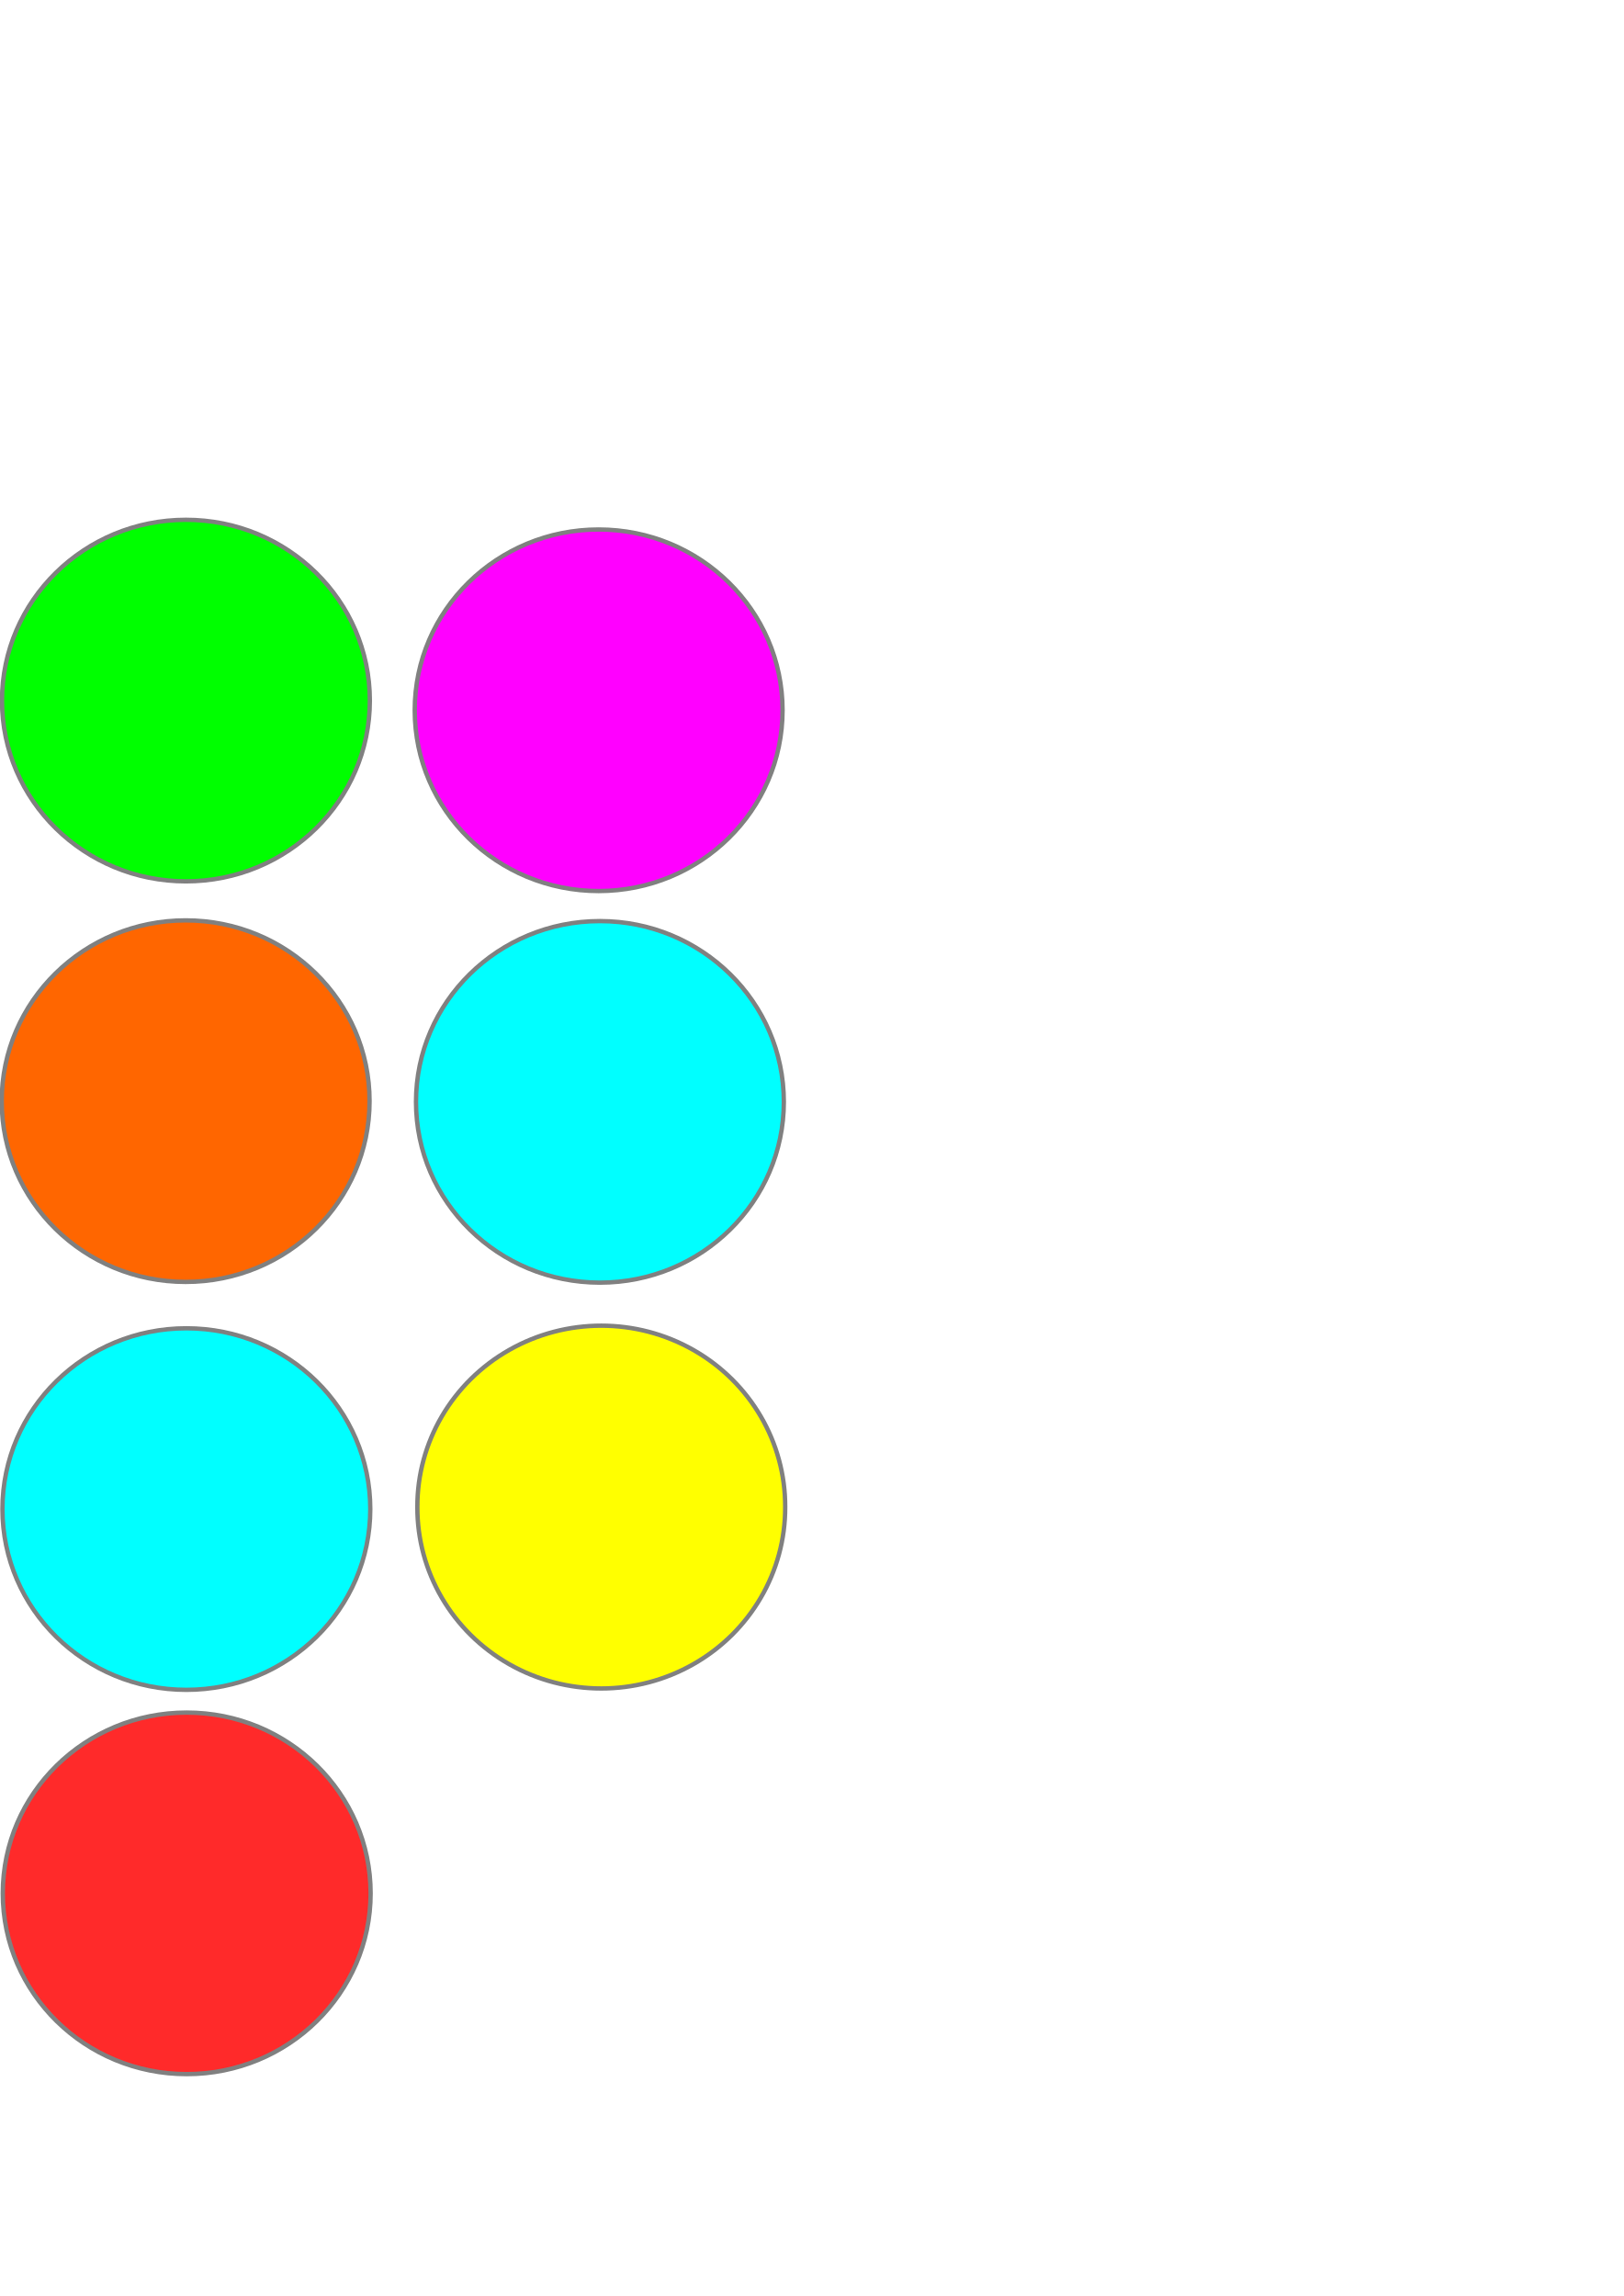
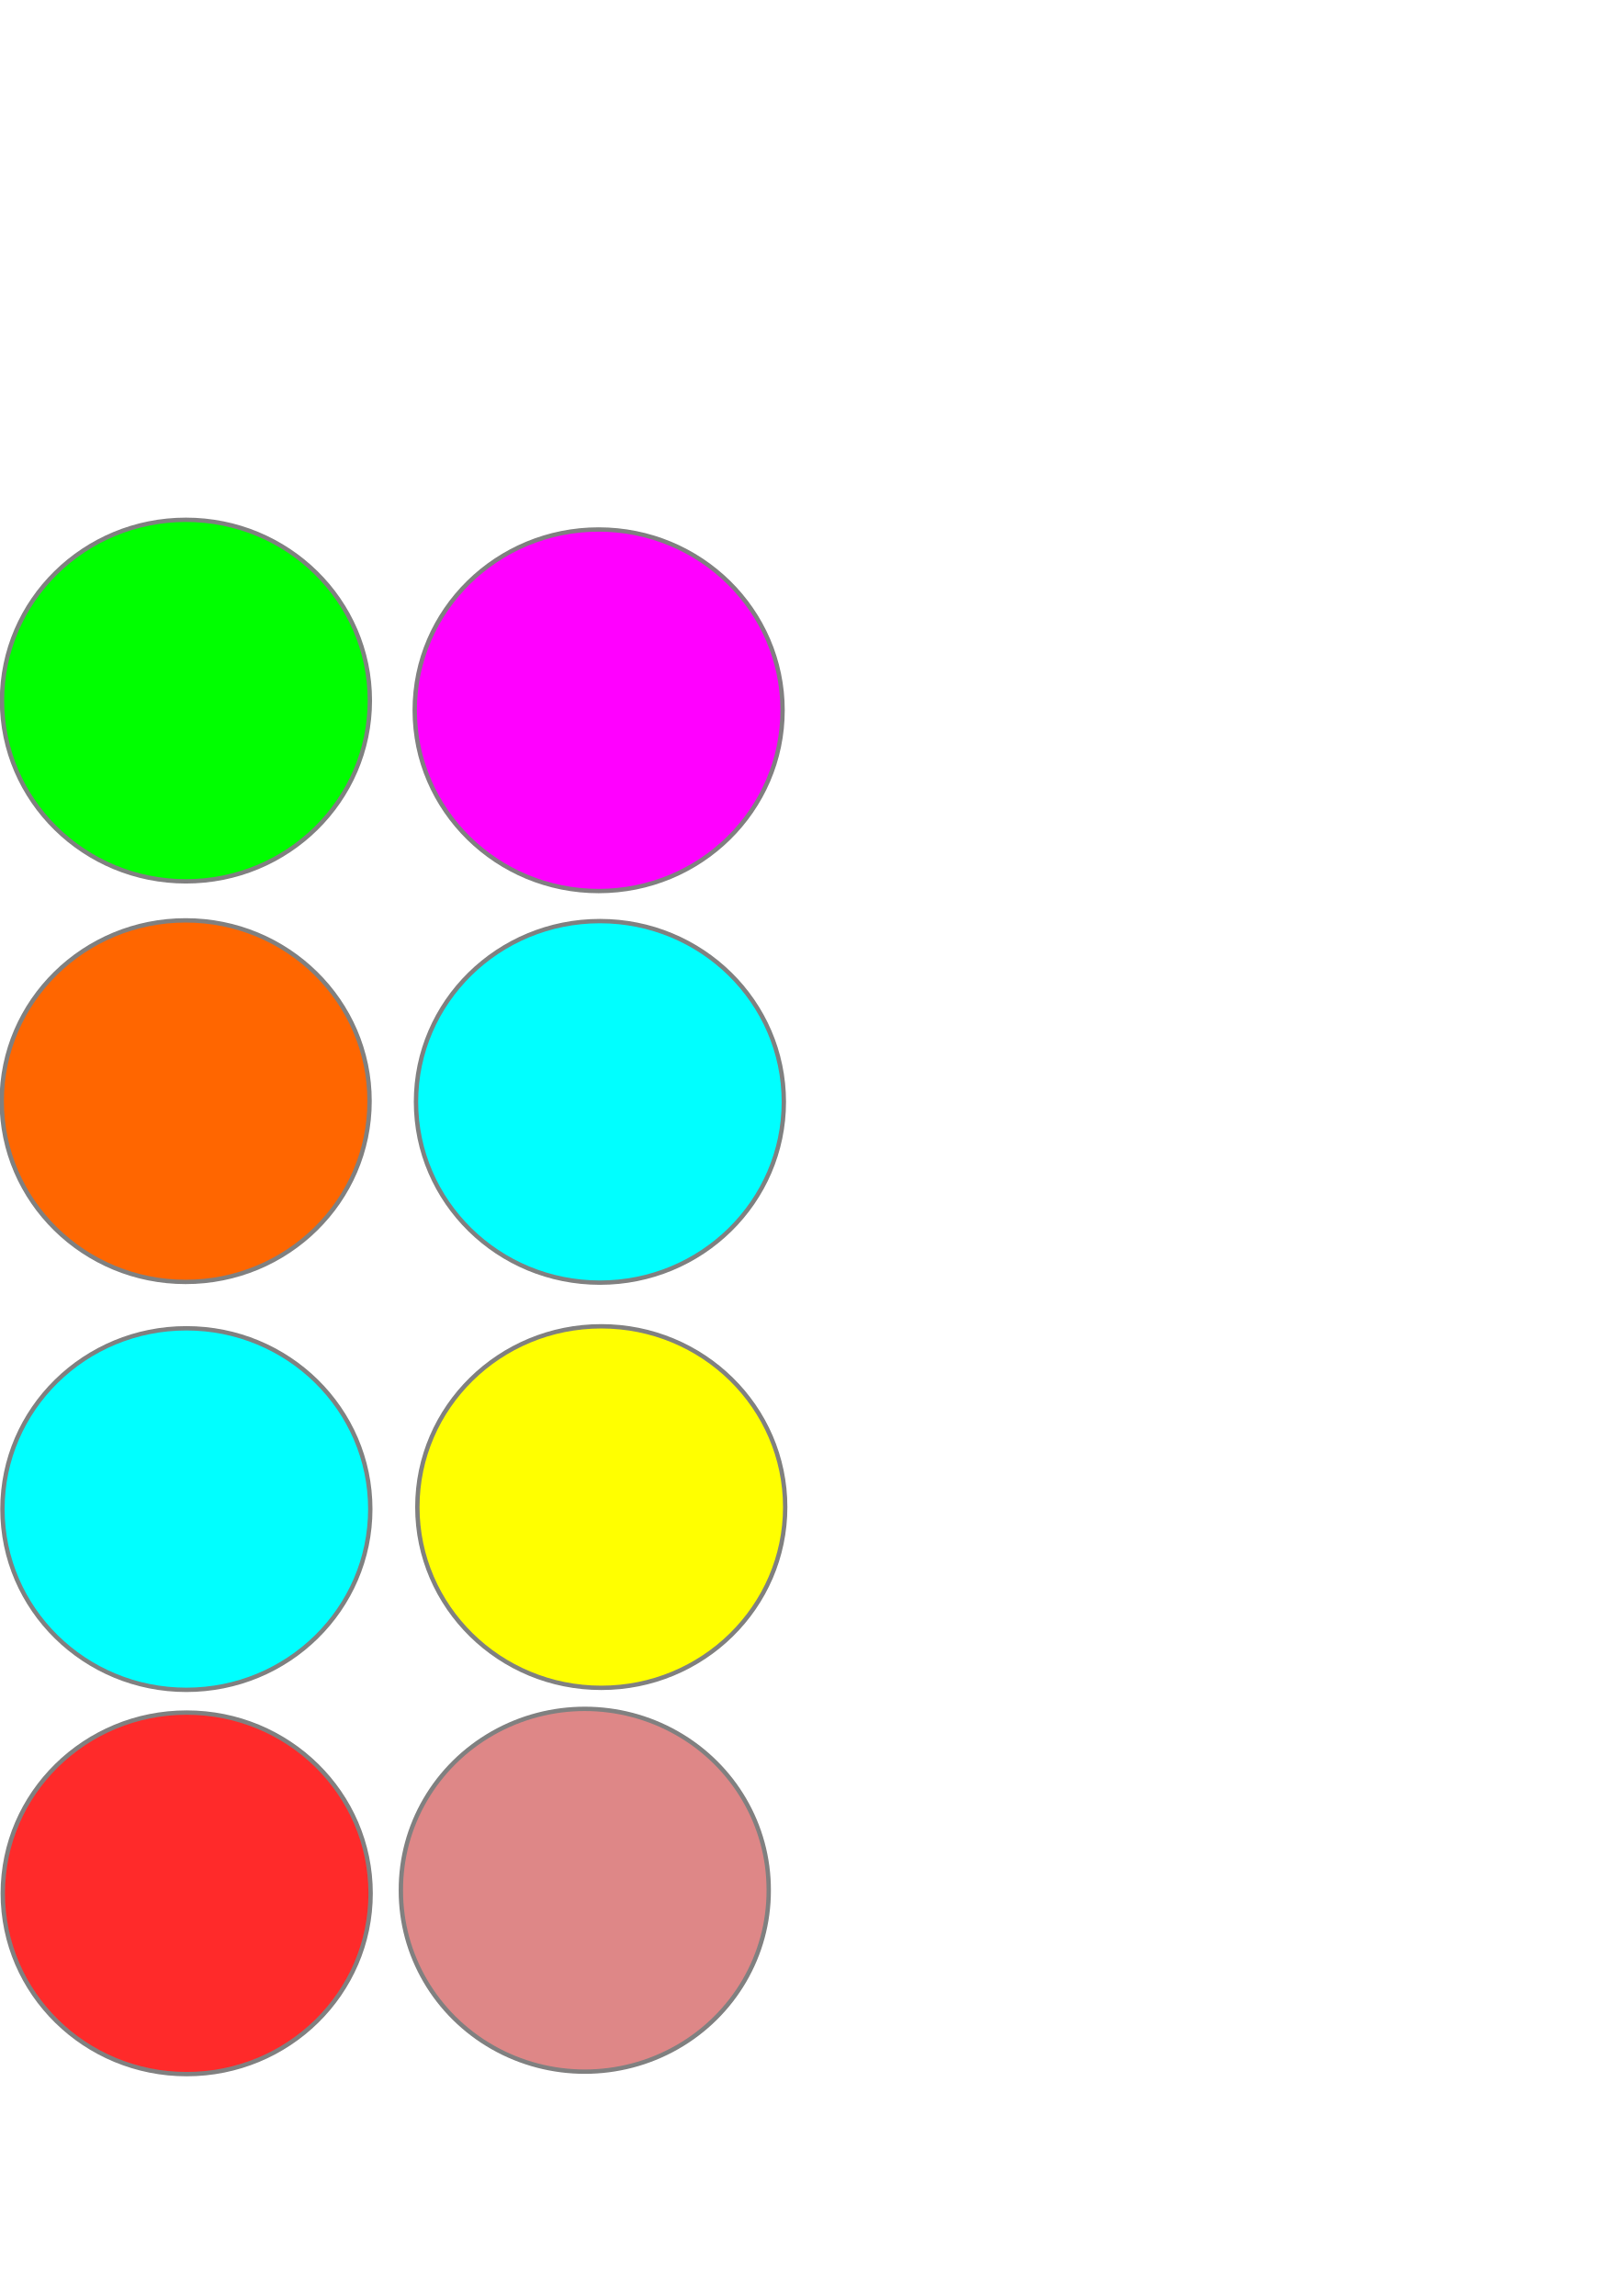
<svg xmlns="http://www.w3.org/2000/svg" width="744.094" height="1052.362" id="svg2" version="1.1">
  <defs id="defs4" />
  <g id="layer1">
    <g id="g3763" transform="translate(-90.50967,-16.97056)">
      <path d="m 260,338.076 c 0,45.761 -37.736,82.857 -84.286,82.857 -46.55,0 -84.286,-37.096 -84.286,-82.857 0,-45.761 37.736,-82.857 84.286,-82.857 46.55,0 84.286,37.096 84.286,82.857 z" id="path2985" style="fill:#00ff00;fill-opacity:1;stroke:#808080;stroke-width:2;stroke-linejoin:round;stroke-miterlimit:4;stroke-opacity:1;stroke-dasharray:none" />
      <flowRoot transform="translate(-14.82053,-50.72146)" style="font-size:144px;font-style:normal;font-variant:normal;font-weight:normal;font-stretch:normal;line-height:125%;letter-spacing:0px;word-spacing:0px;fill:#000000;fill-opacity:1;stroke:none;font-family:Impact;-inkscape-font-specification:Sans" id="flowRoot2987" xml:space="preserve">
        <flowRegion id="flowRegion2989">
          <rect style="font-size:144px" y="298.076" x="131.429" height="274.286" width="262.857" id="rect2991" />
        </flowRegion>
        <flowPara id="flowPara2993" style="font-style:normal;font-variant:normal;font-weight:bold;font-stretch:normal;font-family:KacstDecorative;-inkscape-font-specification:KacstDecorative Bold">C</flowPara>
      </flowRoot>
    </g>
    <g transform="translate(98.62529,-12.528)" id="g3763-2">
      <path d="m 260,338.076 c 0,45.761 -37.736,82.857 -84.286,82.857 -46.55,0 -84.286,-37.096 -84.286,-82.857 0,-45.761 37.736,-82.857 84.286,-82.857 46.55,0 84.286,37.096 84.286,82.857 z" id="path2985-2" style="fill:#ff00ff;fill-opacity:1;stroke:#808080;stroke-width:2;stroke-linejoin:round;stroke-miterlimit:4;stroke-opacity:1;stroke-dasharray:none" />
      <flowRoot transform="translate(17.70029,-53.92857)" style="font-size:144px;font-style:normal;font-variant:normal;font-weight:normal;font-stretch:normal;line-height:125%;letter-spacing:0px;word-spacing:0px;fill:#000000;fill-opacity:1;stroke:none;font-family:Impact;-inkscape-font-specification:Sans" id="flowRoot2987-5" xml:space="preserve">
        <flowRegion id="flowRegion2989-9">
          <rect style="font-size:144px" y="298.076" x="131.429" height="274.286" width="262.857" id="rect2991-6" />
        </flowRegion>
        <flowPara id="flowPara2993-2" style="font-style:normal;font-variant:normal;font-weight:bold;font-stretch:normal;font-family:KacstDecorative;-inkscape-font-specification:KacstDecorative Bold">I</flowPara>
      </flowRoot>
    </g>
    <g transform="translate(-90.63816,166.6289)" id="g3763-29">
      <path d="m 260,338.076 c 0,45.761 -37.736,82.857 -84.286,82.857 -46.55,0 -84.286,-37.096 -84.286,-82.857 0,-45.761 37.736,-82.857 84.286,-82.857 46.55,0 84.286,37.096 84.286,82.857 z" id="path2985-6" style="fill:#ff6600;fill-opacity:1;stroke:#808080;stroke-width:2;stroke-linejoin:round;stroke-miterlimit:4;stroke-opacity:1;stroke-dasharray:none" />
      <flowRoot transform="translate(-2.820527,-50.39304)" style="font-size:144px;font-style:normal;font-variant:normal;font-weight:normal;font-stretch:normal;line-height:125%;letter-spacing:0px;word-spacing:0px;fill:#000000;fill-opacity:1;stroke:none;font-family:Impact;-inkscape-font-specification:Sans" id="flowRoot2987-57" xml:space="preserve">
        <flowRegion id="flowRegion2989-6">
          <rect style="font-size:144px" y="298.076" x="131.429" height="274.286" width="262.857" id="rect2991-4" />
        </flowRegion>
        <flowPara id="flowPara2993-3" style="font-style:normal;font-variant:normal;font-weight:bold;font-stretch:normal;font-family:KacstDecorative;-inkscape-font-specification:KacstDecorative Bold">E</flowPara>
      </flowRoot>
    </g>
    <g transform="translate(99.21108,166.9573)" id="g3763-9">
      <path d="m 260,338.076 c 0,45.761 -37.736,82.857 -84.286,82.857 -46.55,0 -84.286,-37.096 -84.286,-82.857 0,-45.761 37.736,-82.857 84.286,-82.857 46.55,0 84.286,37.096 84.286,82.857 z" id="path2985-69" style="fill:#00ffff;fill-opacity:1;stroke:#808080;stroke-width:2;stroke-linejoin:round;stroke-miterlimit:4;stroke-opacity:1;stroke-dasharray:none" />
      <flowRoot transform="translate(-29.64895,-64.34279)" style="font-size:144px;font-style:normal;font-variant:normal;font-weight:normal;font-stretch:normal;line-height:125%;letter-spacing:0px;word-spacing:0px;fill:#000000;fill-opacity:1;stroke:none;font-family:Impact;-inkscape-font-specification:Sans" id="flowRoot2987-8" xml:space="preserve">
        <flowRegion id="flowRegion2989-4">
          <rect style="font-size:144px" y="298.076" x="131.429" height="274.286" width="262.857" id="rect2991-43" />
        </flowRegion>
        <flowPara id="flowPara2993-6" style="font-style:normal;font-variant:normal;font-weight:bold;font-stretch:normal;font-family:KacstDecorative;-inkscape-font-specification:KacstDecorative Bold">m</flowPara>
      </flowRoot>
    </g>
    <g transform="translate(-90.30973,353.5994)" id="g3763-6">
      <path d="m 260,338.076 c 0,45.761 -37.736,82.857 -84.286,82.857 -46.55,0 -84.286,-37.096 -84.286,-82.857 0,-45.761 37.736,-82.857 84.286,-82.857 46.55,0 84.286,37.096 84.286,82.857 z" id="path2985-4" style="fill:#00ffff;fill-opacity:1;stroke:#808080;stroke-width:2;stroke-linejoin:round;stroke-miterlimit:4;stroke-opacity:1;stroke-dasharray:none" />
      <flowRoot transform="translate(-3.163672,-77.94939)" style="font-size:144px;font-style:normal;font-variant:normal;font-weight:normal;font-stretch:normal;line-height:125%;letter-spacing:0px;word-spacing:0px;fill:#000000;fill-opacity:1;stroke:none;font-family:Impact;-inkscape-font-specification:Sans" id="flowRoot2987-7" xml:space="preserve">
        <flowRegion id="flowRegion2989-3">
          <rect style="font-size:144px" y="298.076" x="131.429" height="274.286" width="262.857" id="rect2991-9" />
        </flowRegion>
        <flowPara id="flowPara2993-0" style="font-style:normal;font-variant:normal;font-weight:bold;font-stretch:normal;font-family:KacstDecorative;-inkscape-font-specification:KacstDecorative Bold">p</flowPara>
      </flowRoot>
    </g>
    <g transform="translate(98.41819,349.271)" id="g3763-1">
      <g id="g3969">
-         <path transform="translate(1.414214,3.414214)" style="fill:#ffff00;fill-opacity:1;stroke:#808080;stroke-width:2;stroke-linejoin:round;stroke-miterlimit:4;stroke-opacity:1;stroke-dasharray:none" id="path2985-7" d="m 260,338.076 a 84.286,82.857 0 1 1 -168.571,0 84.286,82.857 0 1 1 168.571,0 z" />
+         <path transform="translate(1.414214,3.414214)" style="fill:#ffff00;fill-opacity:1;stroke:#808080;stroke-width:2;stroke-linejoin:round;stroke-miterlimit:4;stroke-opacity:1;stroke-dasharray:none" id="path2985-7" d="m 260,338.076 c 0,45.761 -37.736,82.857 -84.286,82.857 -46.55,0 -84.286,-37.096 -84.286,-82.857 0,-45.761 37.736,-82.857 84.286,-82.857 46.55,0 84.286,37.096 84.286,82.857 z" />
        <flowRoot xml:space="preserve" id="flowRoot2987-80" style="font-size:144px;font-style:normal;font-variant:normal;font-weight:normal;font-stretch:normal;line-height:125%;letter-spacing:0px;word-spacing:0px;fill:#000000;fill-opacity:1;stroke:none;font-family:Impact;-inkscape-font-specification:Sans" transform="translate(1.336328,-62.257)">
          <flowRegion id="flowRegion2989-1">
            <rect id="rect2991-44" width="262.857" height="274.286" x="131.429" y="298.076" style="font-size:144px" />
          </flowRegion>
          <flowPara style="font-style:normal;font-variant:normal;font-weight:bold;font-stretch:normal;font-family:KacstDecorative;-inkscape-font-specification:KacstDecorative Bold" id="flowPara2993-1">v</flowPara>
        </flowRoot>
      </g>
    </g>
    <g id="g3763-0" transform="translate(-90.15436,529.7308)">
      <g id="g4047">
        <path style="fill:#ff2a2a;fill-opacity:1;stroke:#808080;stroke-width:2;stroke-linejoin:round;stroke-miterlimit:4;stroke-opacity:1;stroke-dasharray:none" id="path2985-0" d="m 260,338.076 c 0,45.761 -37.736,82.857 -84.286,82.857 -46.55,0 -84.286,-37.096 -84.286,-82.857 0,-45.761 37.736,-82.857 84.286,-82.857 46.55,0 84.286,37.096 84.286,82.857 z" />
        <flowRoot xml:space="preserve" id="flowRoot2987-89" style="font-size:144px;font-style:normal;font-variant:normal;font-weight:normal;font-stretch:normal;line-height:125%;letter-spacing:0px;word-spacing:0px;fill:#000000;fill-opacity:1;stroke:none;font-family:Impact;-inkscape-font-specification:Sans" transform="translate(-0.6783914,-52.84278)">
          <flowRegion id="flowRegion2989-8">
            <rect id="rect2991-96" width="262.857" height="274.286" x="131.429" y="298.076" style="font-size:144px" />
          </flowRegion>
          <flowPara style="font-style:normal;font-variant:normal;font-weight:bold;font-stretch:normal;font-family:KacstDecorative;-inkscape-font-specification:KacstDecorative Bold" id="flowPara2993-07">k</flowPara>
        </flowRoot>
      </g>
    </g>
+     <g id="g3763-25" transform="translate(92.27918,528.3166)">
+       <g id="g3046">
+         <path style="fill:#de8787;fill-opacity:1;stroke:#808080;stroke-width:2;stroke-linejoin:round;stroke-miterlimit:4;stroke-opacity:1;stroke-dasharray:none" id="path2985-78" d="m 260,338.076 a 84.286,82.857 0 1 1 -168.571,0 84.286,82.857 0 1 1 168.571,0 z" />
+         <flowRoot xml:space="preserve" id="flowRoot2987-83" style="font-size:144px;font-style:normal;font-variant:normal;font-weight:normal;font-stretch:normal;line-height:125%;letter-spacing:0px;word-spacing:0px;fill:#000000;fill-opacity:1;stroke:none;font-family:Impact;-inkscape-font-specification:Sans" transform="translate(-25.42713,-52.84278)">
+           <flowRegion id="flowRegion2989-42">
+             <rect id="rect2991-5" width="262.857" height="274.286" x="131.429" y="298.076" style="font-size:144px" />
+           </flowRegion>
+           <flowPara style="font-style:normal;font-variant:normal;font-weight:bold;font-stretch:normal;font-family:KacstDecorative;-inkscape-font-specification:KacstDecorative Bold" id="flowPara2993-7">M</flowPara>
+         </flowRoot>
+       </g>
+     </g>
  </g>
</svg>
